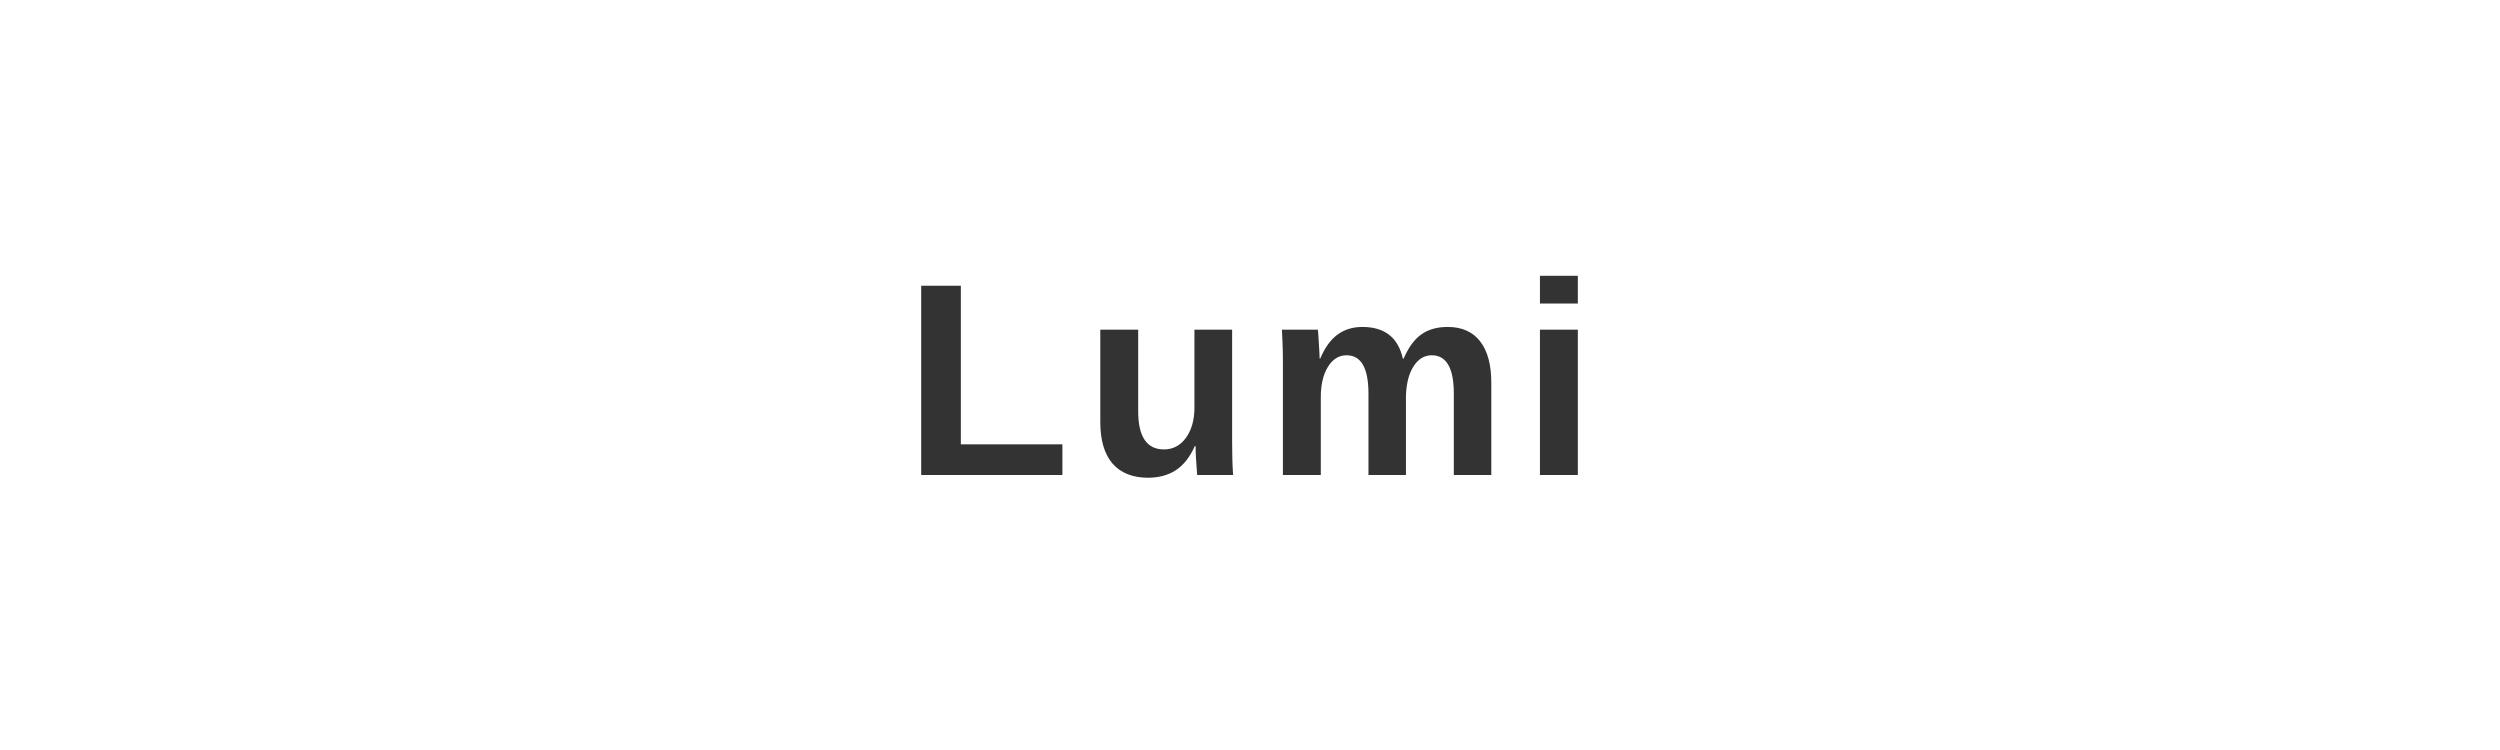
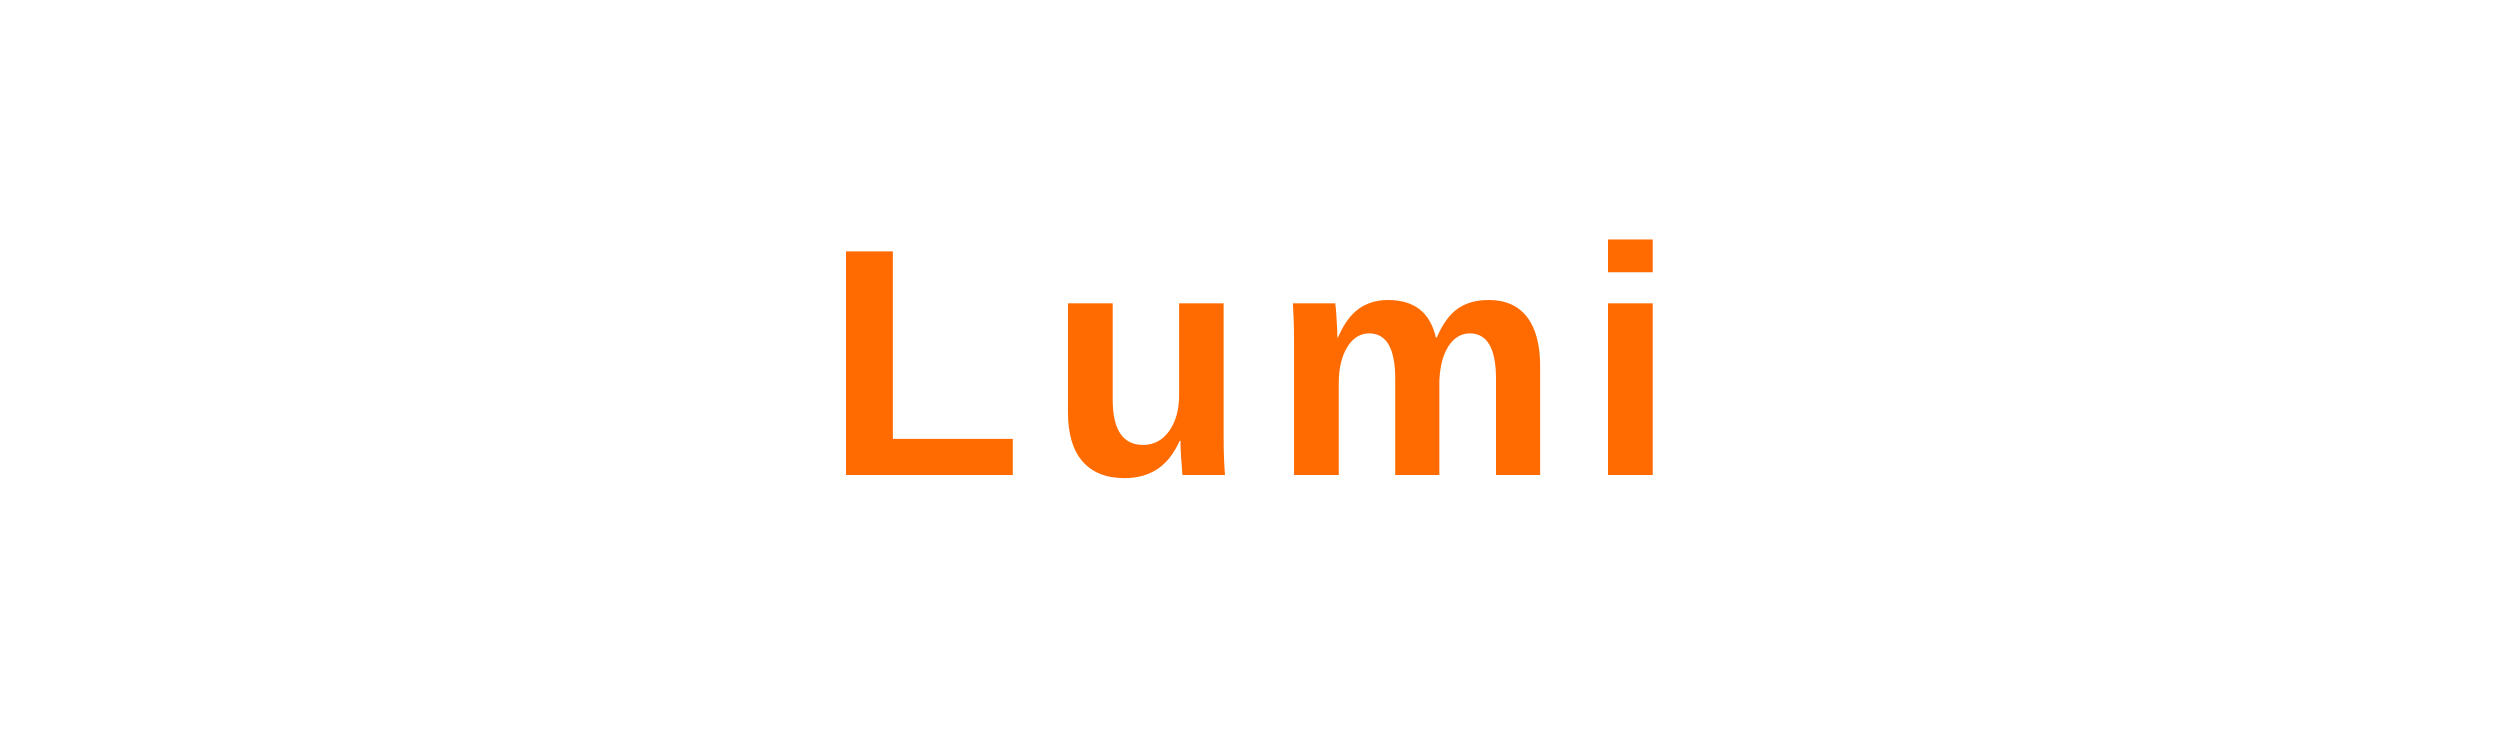
<svg xmlns="http://www.w3.org/2000/svg" viewBox="0 0 200 60" width="200" height="60">
-   <text x="100" y="38" font-family="Arial, Helvetica, sans-serif" font-size="22" font-weight="bold" fill="#333" text-anchor="middle" letter-spacing="1">Lumi</text>
+   <text x="100" y="38" font-family="Arial, Helvetica, sans-serif" font-size="26" font-weight="600" fill="#FF6B00" text-anchor="middle" letter-spacing="2">Lumi</text>
</svg>
